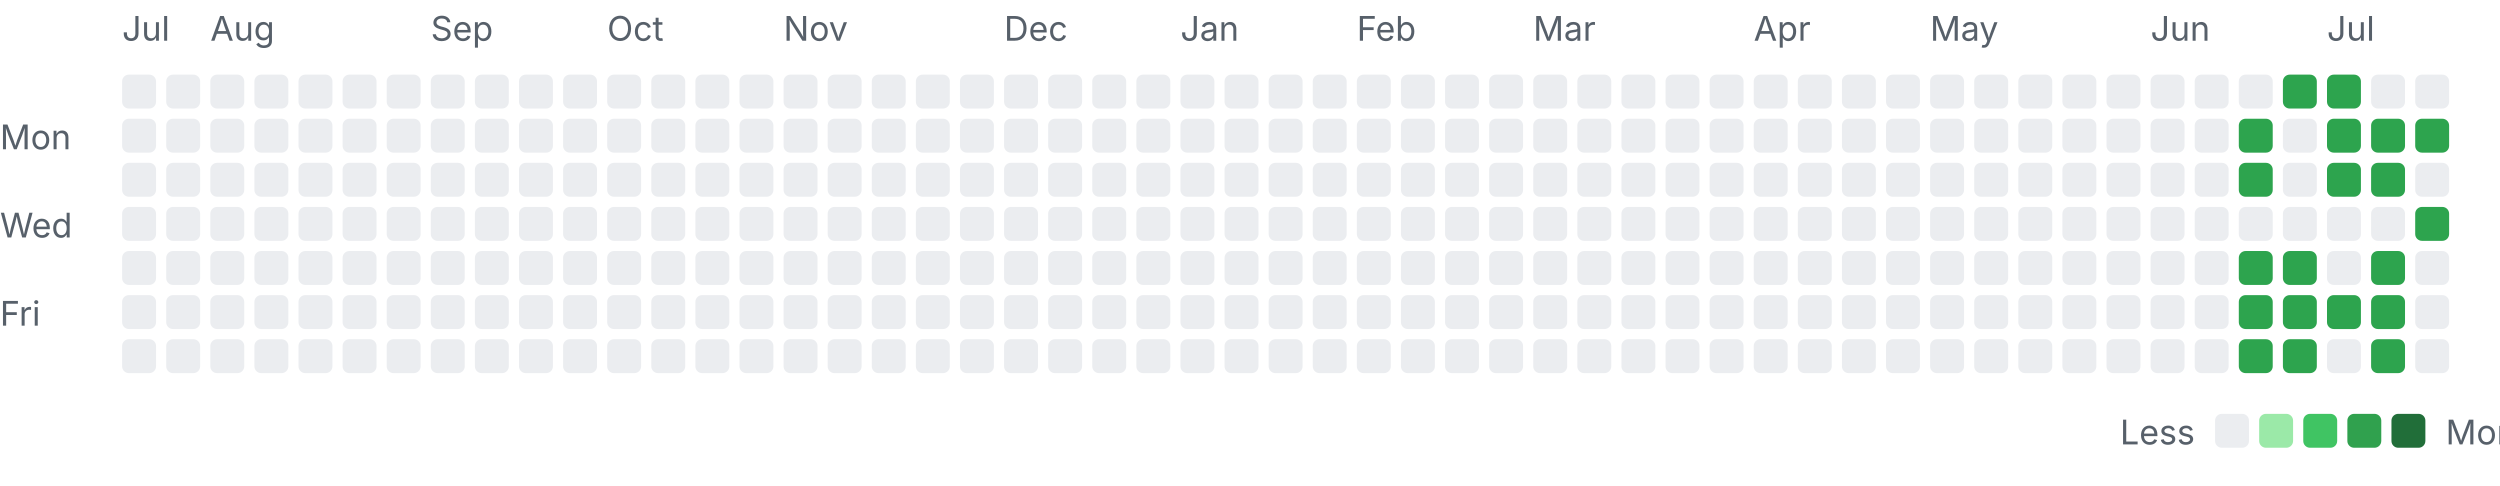
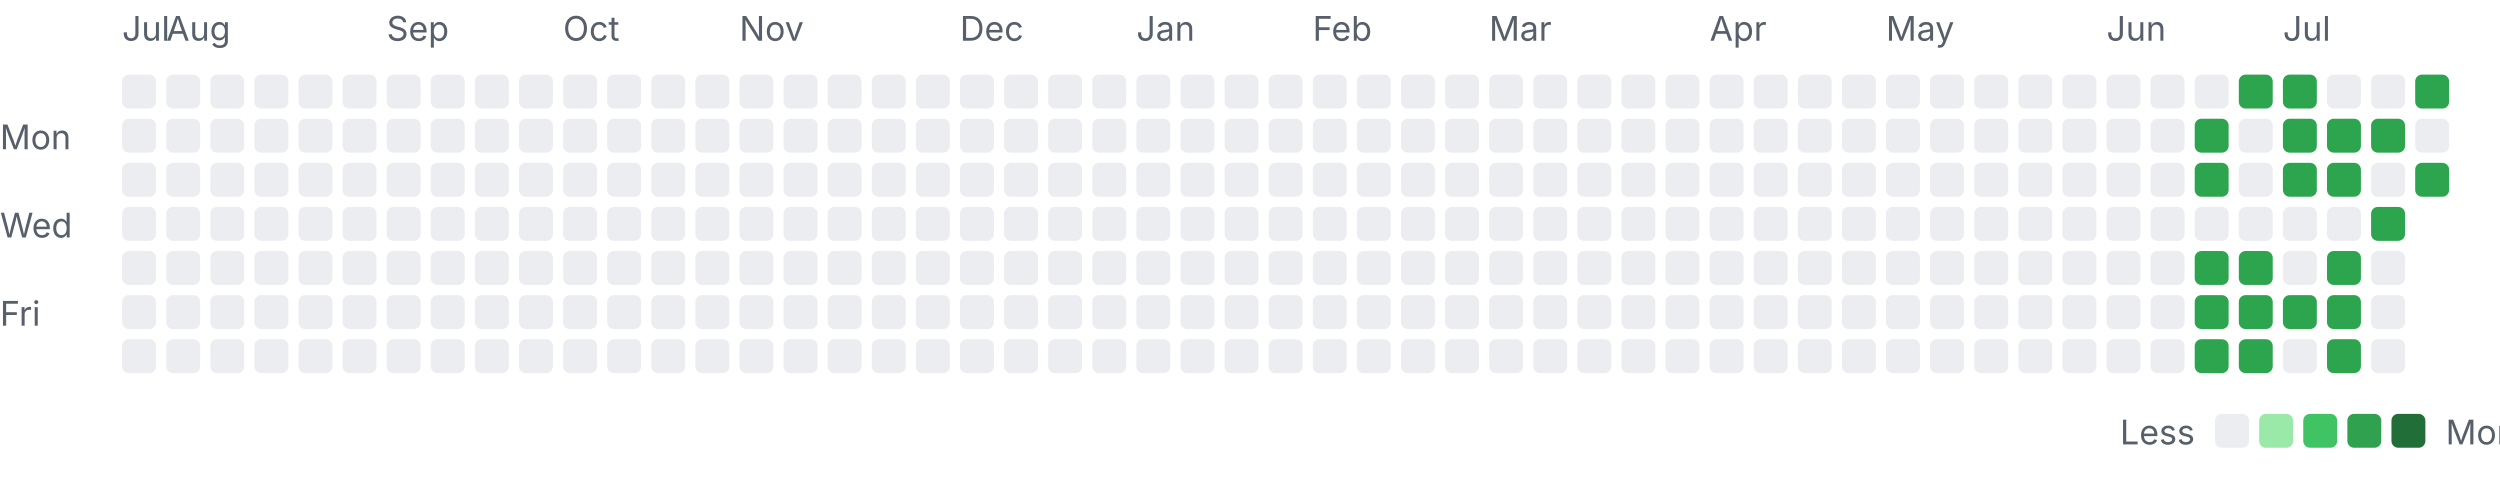
<svg xmlns="http://www.w3.org/2000/svg" viewBox="0 0 737 143" width="737" height="143" role="img" aria-label="Repository activity heatmap">
  <text x="36" y="12" font-size="10" fill="#57606a" font-family="-apple-system,BlinkMacSystemFont,Segoe UI,sans-serif">Jul</text>
-   <text x="62" y="12" font-size="10" fill="#57606a" font-family="-apple-system,BlinkMacSystemFont,Segoe UI,sans-serif">Aug</text>
-   <text x="127" y="12" font-size="10" fill="#57606a" font-family="-apple-system,BlinkMacSystemFont,Segoe UI,sans-serif">Sep</text>
-   <text x="179" y="12" font-size="10" fill="#57606a" font-family="-apple-system,BlinkMacSystemFont,Segoe UI,sans-serif">Oct</text>
-   <text x="231" y="12" font-size="10" fill="#57606a" font-family="-apple-system,BlinkMacSystemFont,Segoe UI,sans-serif">Nov</text>
-   <text x="296" y="12" font-size="10" fill="#57606a" font-family="-apple-system,BlinkMacSystemFont,Segoe UI,sans-serif">Dec</text>
-   <text x="348" y="12" font-size="10" fill="#57606a" font-family="-apple-system,BlinkMacSystemFont,Segoe UI,sans-serif">Jan</text>
-   <text x="400" y="12" font-size="10" fill="#57606a" font-family="-apple-system,BlinkMacSystemFont,Segoe UI,sans-serif">Feb</text>
-   <text x="452" y="12" font-size="10" fill="#57606a" font-family="-apple-system,BlinkMacSystemFont,Segoe UI,sans-serif">Mar</text>
-   <text x="517" y="12" font-size="10" fill="#57606a" font-family="-apple-system,BlinkMacSystemFont,Segoe UI,sans-serif">Apr</text>
-   <text x="569" y="12" font-size="10" fill="#57606a" font-family="-apple-system,BlinkMacSystemFont,Segoe UI,sans-serif">May</text>
-   <text x="634" y="12" font-size="10" fill="#57606a" font-family="-apple-system,BlinkMacSystemFont,Segoe UI,sans-serif">Jun</text>
-   <text x="686" y="12" font-size="10" fill="#57606a" font-family="-apple-system,BlinkMacSystemFont,Segoe UI,sans-serif">Jul</text>
+   <text x="49" y="12" font-size="10" fill="#57606a" font-family="-apple-system,BlinkMacSystemFont,Segoe UI,sans-serif">Aug</text>
+   <text x="114" y="12" font-size="10" fill="#57606a" font-family="-apple-system,BlinkMacSystemFont,Segoe UI,sans-serif">Sep</text>
+   <text x="166" y="12" font-size="10" fill="#57606a" font-family="-apple-system,BlinkMacSystemFont,Segoe UI,sans-serif">Oct</text>
+   <text x="218" y="12" font-size="10" fill="#57606a" font-family="-apple-system,BlinkMacSystemFont,Segoe UI,sans-serif">Nov</text>
+   <text x="283" y="12" font-size="10" fill="#57606a" font-family="-apple-system,BlinkMacSystemFont,Segoe UI,sans-serif">Dec</text>
+   <text x="335" y="12" font-size="10" fill="#57606a" font-family="-apple-system,BlinkMacSystemFont,Segoe UI,sans-serif">Jan</text>
+   <text x="387" y="12" font-size="10" fill="#57606a" font-family="-apple-system,BlinkMacSystemFont,Segoe UI,sans-serif">Feb</text>
+   <text x="439" y="12" font-size="10" fill="#57606a" font-family="-apple-system,BlinkMacSystemFont,Segoe UI,sans-serif">Mar</text>
+   <text x="504" y="12" font-size="10" fill="#57606a" font-family="-apple-system,BlinkMacSystemFont,Segoe UI,sans-serif">Apr</text>
+   <text x="556" y="12" font-size="10" fill="#57606a" font-family="-apple-system,BlinkMacSystemFont,Segoe UI,sans-serif">May</text>
+   <text x="621" y="12" font-size="10" fill="#57606a" font-family="-apple-system,BlinkMacSystemFont,Segoe UI,sans-serif">Jun</text>
+   <text x="673" y="12" font-size="10" fill="#57606a" font-family="-apple-system,BlinkMacSystemFont,Segoe UI,sans-serif">Jul</text>
  <text x="0" y="44" font-size="10" fill="#57606a" font-family="-apple-system,BlinkMacSystemFont,Segoe UI,sans-serif">Mon</text>
  <text x="0" y="70" font-size="10" fill="#57606a" font-family="-apple-system,BlinkMacSystemFont,Segoe UI,sans-serif">Wed</text>
  <text x="0" y="96" font-size="10" fill="#57606a" font-family="-apple-system,BlinkMacSystemFont,Segoe UI,sans-serif">Fri</text>
  <text x="625" y="131" font-size="10" fill="#57606a" font-family="-apple-system,BlinkMacSystemFont,Segoe UI,sans-serif">Less</text>
  <rect x="653" y="122" width="10" height="10" rx="2" fill="#ebedf0" />
  <rect x="666" y="122" width="10" height="10" rx="2" fill="#9be9a8" />
  <rect x="679" y="122" width="10" height="10" rx="2" fill="#40c463" />
  <rect x="692" y="122" width="10" height="10" rx="2" fill="#30a14e" />
  <rect x="705" y="122" width="10" height="10" rx="2" fill="#216e39" />
  <text x="721" y="131" font-size="10" fill="#57606a" font-family="-apple-system,BlinkMacSystemFont,Segoe UI,sans-serif">More</text>
  <rect x="36" y="22" width="10" height="10" rx="2" fill="#ebedf0" />
  <rect x="36" y="35" width="10" height="10" rx="2" fill="#ebedf0" />
  <rect x="36" y="48" width="10" height="10" rx="2" fill="#ebedf0" />
  <rect x="36" y="61" width="10" height="10" rx="2" fill="#ebedf0" />
  <rect x="36" y="74" width="10" height="10" rx="2" fill="#ebedf0" />
  <rect x="36" y="87" width="10" height="10" rx="2" fill="#ebedf0" />
  <rect x="36" y="100" width="10" height="10" rx="2" fill="#ebedf0" />
  <rect x="49" y="22" width="10" height="10" rx="2" fill="#ebedf0" />
  <rect x="49" y="35" width="10" height="10" rx="2" fill="#ebedf0" />
  <rect x="49" y="48" width="10" height="10" rx="2" fill="#ebedf0" />
  <rect x="49" y="61" width="10" height="10" rx="2" fill="#ebedf0" />
  <rect x="49" y="74" width="10" height="10" rx="2" fill="#ebedf0" />
  <rect x="49" y="87" width="10" height="10" rx="2" fill="#ebedf0" />
  <rect x="49" y="100" width="10" height="10" rx="2" fill="#ebedf0" />
  <rect x="62" y="22" width="10" height="10" rx="2" fill="#ebedf0" />
  <rect x="62" y="35" width="10" height="10" rx="2" fill="#ebedf0" />
  <rect x="62" y="48" width="10" height="10" rx="2" fill="#ebedf0" />
  <rect x="62" y="61" width="10" height="10" rx="2" fill="#ebedf0" />
  <rect x="62" y="74" width="10" height="10" rx="2" fill="#ebedf0" />
  <rect x="62" y="87" width="10" height="10" rx="2" fill="#ebedf0" />
  <rect x="62" y="100" width="10" height="10" rx="2" fill="#ebedf0" />
  <rect x="75" y="22" width="10" height="10" rx="2" fill="#ebedf0" />
  <rect x="75" y="35" width="10" height="10" rx="2" fill="#ebedf0" />
  <rect x="75" y="48" width="10" height="10" rx="2" fill="#ebedf0" />
  <rect x="75" y="61" width="10" height="10" rx="2" fill="#ebedf0" />
  <rect x="75" y="74" width="10" height="10" rx="2" fill="#ebedf0" />
  <rect x="75" y="87" width="10" height="10" rx="2" fill="#ebedf0" />
  <rect x="75" y="100" width="10" height="10" rx="2" fill="#ebedf0" />
  <rect x="88" y="22" width="10" height="10" rx="2" fill="#ebedf0" />
  <rect x="88" y="35" width="10" height="10" rx="2" fill="#ebedf0" />
  <rect x="88" y="48" width="10" height="10" rx="2" fill="#ebedf0" />
  <rect x="88" y="61" width="10" height="10" rx="2" fill="#ebedf0" />
  <rect x="88" y="74" width="10" height="10" rx="2" fill="#ebedf0" />
  <rect x="88" y="87" width="10" height="10" rx="2" fill="#ebedf0" />
  <rect x="88" y="100" width="10" height="10" rx="2" fill="#ebedf0" />
  <rect x="101" y="22" width="10" height="10" rx="2" fill="#ebedf0" />
  <rect x="101" y="35" width="10" height="10" rx="2" fill="#ebedf0" />
  <rect x="101" y="48" width="10" height="10" rx="2" fill="#ebedf0" />
  <rect x="101" y="61" width="10" height="10" rx="2" fill="#ebedf0" />
  <rect x="101" y="74" width="10" height="10" rx="2" fill="#ebedf0" />
  <rect x="101" y="87" width="10" height="10" rx="2" fill="#ebedf0" />
  <rect x="101" y="100" width="10" height="10" rx="2" fill="#ebedf0" />
  <rect x="114" y="22" width="10" height="10" rx="2" fill="#ebedf0" />
  <rect x="114" y="35" width="10" height="10" rx="2" fill="#ebedf0" />
  <rect x="114" y="48" width="10" height="10" rx="2" fill="#ebedf0" />
  <rect x="114" y="61" width="10" height="10" rx="2" fill="#ebedf0" />
  <rect x="114" y="74" width="10" height="10" rx="2" fill="#ebedf0" />
  <rect x="114" y="87" width="10" height="10" rx="2" fill="#ebedf0" />
  <rect x="114" y="100" width="10" height="10" rx="2" fill="#ebedf0" />
  <rect x="127" y="22" width="10" height="10" rx="2" fill="#ebedf0" />
  <rect x="127" y="35" width="10" height="10" rx="2" fill="#ebedf0" />
  <rect x="127" y="48" width="10" height="10" rx="2" fill="#ebedf0" />
  <rect x="127" y="61" width="10" height="10" rx="2" fill="#ebedf0" />
  <rect x="127" y="74" width="10" height="10" rx="2" fill="#ebedf0" />
  <rect x="127" y="87" width="10" height="10" rx="2" fill="#ebedf0" />
  <rect x="127" y="100" width="10" height="10" rx="2" fill="#ebedf0" />
  <rect x="140" y="22" width="10" height="10" rx="2" fill="#ebedf0" />
  <rect x="140" y="35" width="10" height="10" rx="2" fill="#ebedf0" />
  <rect x="140" y="48" width="10" height="10" rx="2" fill="#ebedf0" />
  <rect x="140" y="61" width="10" height="10" rx="2" fill="#ebedf0" />
  <rect x="140" y="74" width="10" height="10" rx="2" fill="#ebedf0" />
  <rect x="140" y="87" width="10" height="10" rx="2" fill="#ebedf0" />
  <rect x="140" y="100" width="10" height="10" rx="2" fill="#ebedf0" />
  <rect x="153" y="22" width="10" height="10" rx="2" fill="#ebedf0" />
  <rect x="153" y="35" width="10" height="10" rx="2" fill="#ebedf0" />
  <rect x="153" y="48" width="10" height="10" rx="2" fill="#ebedf0" />
  <rect x="153" y="61" width="10" height="10" rx="2" fill="#ebedf0" />
  <rect x="153" y="74" width="10" height="10" rx="2" fill="#ebedf0" />
  <rect x="153" y="87" width="10" height="10" rx="2" fill="#ebedf0" />
  <rect x="153" y="100" width="10" height="10" rx="2" fill="#ebedf0" />
  <rect x="166" y="22" width="10" height="10" rx="2" fill="#ebedf0" />
  <rect x="166" y="35" width="10" height="10" rx="2" fill="#ebedf0" />
  <rect x="166" y="48" width="10" height="10" rx="2" fill="#ebedf0" />
  <rect x="166" y="61" width="10" height="10" rx="2" fill="#ebedf0" />
  <rect x="166" y="74" width="10" height="10" rx="2" fill="#ebedf0" />
  <rect x="166" y="87" width="10" height="10" rx="2" fill="#ebedf0" />
  <rect x="166" y="100" width="10" height="10" rx="2" fill="#ebedf0" />
  <rect x="179" y="22" width="10" height="10" rx="2" fill="#ebedf0" />
  <rect x="179" y="35" width="10" height="10" rx="2" fill="#ebedf0" />
  <rect x="179" y="48" width="10" height="10" rx="2" fill="#ebedf0" />
  <rect x="179" y="61" width="10" height="10" rx="2" fill="#ebedf0" />
  <rect x="179" y="74" width="10" height="10" rx="2" fill="#ebedf0" />
  <rect x="179" y="87" width="10" height="10" rx="2" fill="#ebedf0" />
  <rect x="179" y="100" width="10" height="10" rx="2" fill="#ebedf0" />
  <rect x="192" y="22" width="10" height="10" rx="2" fill="#ebedf0" />
  <rect x="192" y="35" width="10" height="10" rx="2" fill="#ebedf0" />
  <rect x="192" y="48" width="10" height="10" rx="2" fill="#ebedf0" />
  <rect x="192" y="61" width="10" height="10" rx="2" fill="#ebedf0" />
  <rect x="192" y="74" width="10" height="10" rx="2" fill="#ebedf0" />
  <rect x="192" y="87" width="10" height="10" rx="2" fill="#ebedf0" />
  <rect x="192" y="100" width="10" height="10" rx="2" fill="#ebedf0" />
  <rect x="205" y="22" width="10" height="10" rx="2" fill="#ebedf0" />
  <rect x="205" y="35" width="10" height="10" rx="2" fill="#ebedf0" />
  <rect x="205" y="48" width="10" height="10" rx="2" fill="#ebedf0" />
  <rect x="205" y="61" width="10" height="10" rx="2" fill="#ebedf0" />
  <rect x="205" y="74" width="10" height="10" rx="2" fill="#ebedf0" />
  <rect x="205" y="87" width="10" height="10" rx="2" fill="#ebedf0" />
  <rect x="205" y="100" width="10" height="10" rx="2" fill="#ebedf0" />
  <rect x="218" y="22" width="10" height="10" rx="2" fill="#ebedf0" />
  <rect x="218" y="35" width="10" height="10" rx="2" fill="#ebedf0" />
  <rect x="218" y="48" width="10" height="10" rx="2" fill="#ebedf0" />
  <rect x="218" y="61" width="10" height="10" rx="2" fill="#ebedf0" />
  <rect x="218" y="74" width="10" height="10" rx="2" fill="#ebedf0" />
  <rect x="218" y="87" width="10" height="10" rx="2" fill="#ebedf0" />
  <rect x="218" y="100" width="10" height="10" rx="2" fill="#ebedf0" />
  <rect x="231" y="22" width="10" height="10" rx="2" fill="#ebedf0" />
  <rect x="231" y="35" width="10" height="10" rx="2" fill="#ebedf0" />
  <rect x="231" y="48" width="10" height="10" rx="2" fill="#ebedf0" />
  <rect x="231" y="61" width="10" height="10" rx="2" fill="#ebedf0" />
  <rect x="231" y="74" width="10" height="10" rx="2" fill="#ebedf0" />
  <rect x="231" y="87" width="10" height="10" rx="2" fill="#ebedf0" />
  <rect x="231" y="100" width="10" height="10" rx="2" fill="#ebedf0" />
  <rect x="244" y="22" width="10" height="10" rx="2" fill="#ebedf0" />
  <rect x="244" y="35" width="10" height="10" rx="2" fill="#ebedf0" />
  <rect x="244" y="48" width="10" height="10" rx="2" fill="#ebedf0" />
  <rect x="244" y="61" width="10" height="10" rx="2" fill="#ebedf0" />
  <rect x="244" y="74" width="10" height="10" rx="2" fill="#ebedf0" />
  <rect x="244" y="87" width="10" height="10" rx="2" fill="#ebedf0" />
  <rect x="244" y="100" width="10" height="10" rx="2" fill="#ebedf0" />
  <rect x="257" y="22" width="10" height="10" rx="2" fill="#ebedf0" />
  <rect x="257" y="35" width="10" height="10" rx="2" fill="#ebedf0" />
  <rect x="257" y="48" width="10" height="10" rx="2" fill="#ebedf0" />
  <rect x="257" y="61" width="10" height="10" rx="2" fill="#ebedf0" />
  <rect x="257" y="74" width="10" height="10" rx="2" fill="#ebedf0" />
  <rect x="257" y="87" width="10" height="10" rx="2" fill="#ebedf0" />
  <rect x="257" y="100" width="10" height="10" rx="2" fill="#ebedf0" />
  <rect x="270" y="22" width="10" height="10" rx="2" fill="#ebedf0" />
  <rect x="270" y="35" width="10" height="10" rx="2" fill="#ebedf0" />
  <rect x="270" y="48" width="10" height="10" rx="2" fill="#ebedf0" />
  <rect x="270" y="61" width="10" height="10" rx="2" fill="#ebedf0" />
  <rect x="270" y="74" width="10" height="10" rx="2" fill="#ebedf0" />
  <rect x="270" y="87" width="10" height="10" rx="2" fill="#ebedf0" />
  <rect x="270" y="100" width="10" height="10" rx="2" fill="#ebedf0" />
  <rect x="283" y="22" width="10" height="10" rx="2" fill="#ebedf0" />
  <rect x="283" y="35" width="10" height="10" rx="2" fill="#ebedf0" />
  <rect x="283" y="48" width="10" height="10" rx="2" fill="#ebedf0" />
  <rect x="283" y="61" width="10" height="10" rx="2" fill="#ebedf0" />
  <rect x="283" y="74" width="10" height="10" rx="2" fill="#ebedf0" />
  <rect x="283" y="87" width="10" height="10" rx="2" fill="#ebedf0" />
  <rect x="283" y="100" width="10" height="10" rx="2" fill="#ebedf0" />
  <rect x="296" y="22" width="10" height="10" rx="2" fill="#ebedf0" />
  <rect x="296" y="35" width="10" height="10" rx="2" fill="#ebedf0" />
  <rect x="296" y="48" width="10" height="10" rx="2" fill="#ebedf0" />
  <rect x="296" y="61" width="10" height="10" rx="2" fill="#ebedf0" />
  <rect x="296" y="74" width="10" height="10" rx="2" fill="#ebedf0" />
  <rect x="296" y="87" width="10" height="10" rx="2" fill="#ebedf0" />
  <rect x="296" y="100" width="10" height="10" rx="2" fill="#ebedf0" />
  <rect x="309" y="22" width="10" height="10" rx="2" fill="#ebedf0" />
  <rect x="309" y="35" width="10" height="10" rx="2" fill="#ebedf0" />
  <rect x="309" y="48" width="10" height="10" rx="2" fill="#ebedf0" />
  <rect x="309" y="61" width="10" height="10" rx="2" fill="#ebedf0" />
  <rect x="309" y="74" width="10" height="10" rx="2" fill="#ebedf0" />
  <rect x="309" y="87" width="10" height="10" rx="2" fill="#ebedf0" />
  <rect x="309" y="100" width="10" height="10" rx="2" fill="#ebedf0" />
  <rect x="322" y="22" width="10" height="10" rx="2" fill="#ebedf0" />
  <rect x="322" y="35" width="10" height="10" rx="2" fill="#ebedf0" />
  <rect x="322" y="48" width="10" height="10" rx="2" fill="#ebedf0" />
  <rect x="322" y="61" width="10" height="10" rx="2" fill="#ebedf0" />
  <rect x="322" y="74" width="10" height="10" rx="2" fill="#ebedf0" />
  <rect x="322" y="87" width="10" height="10" rx="2" fill="#ebedf0" />
  <rect x="322" y="100" width="10" height="10" rx="2" fill="#ebedf0" />
  <rect x="335" y="22" width="10" height="10" rx="2" fill="#ebedf0" />
  <rect x="335" y="35" width="10" height="10" rx="2" fill="#ebedf0" />
  <rect x="335" y="48" width="10" height="10" rx="2" fill="#ebedf0" />
  <rect x="335" y="61" width="10" height="10" rx="2" fill="#ebedf0" />
  <rect x="335" y="74" width="10" height="10" rx="2" fill="#ebedf0" />
  <rect x="335" y="87" width="10" height="10" rx="2" fill="#ebedf0" />
  <rect x="335" y="100" width="10" height="10" rx="2" fill="#ebedf0" />
  <rect x="348" y="22" width="10" height="10" rx="2" fill="#ebedf0" />
  <rect x="348" y="35" width="10" height="10" rx="2" fill="#ebedf0" />
  <rect x="348" y="48" width="10" height="10" rx="2" fill="#ebedf0" />
  <rect x="348" y="61" width="10" height="10" rx="2" fill="#ebedf0" />
  <rect x="348" y="74" width="10" height="10" rx="2" fill="#ebedf0" />
  <rect x="348" y="87" width="10" height="10" rx="2" fill="#ebedf0" />
  <rect x="348" y="100" width="10" height="10" rx="2" fill="#ebedf0" />
  <rect x="361" y="22" width="10" height="10" rx="2" fill="#ebedf0" />
  <rect x="361" y="35" width="10" height="10" rx="2" fill="#ebedf0" />
  <rect x="361" y="48" width="10" height="10" rx="2" fill="#ebedf0" />
  <rect x="361" y="61" width="10" height="10" rx="2" fill="#ebedf0" />
  <rect x="361" y="74" width="10" height="10" rx="2" fill="#ebedf0" />
  <rect x="361" y="87" width="10" height="10" rx="2" fill="#ebedf0" />
  <rect x="361" y="100" width="10" height="10" rx="2" fill="#ebedf0" />
  <rect x="374" y="22" width="10" height="10" rx="2" fill="#ebedf0" />
  <rect x="374" y="35" width="10" height="10" rx="2" fill="#ebedf0" />
  <rect x="374" y="48" width="10" height="10" rx="2" fill="#ebedf0" />
  <rect x="374" y="61" width="10" height="10" rx="2" fill="#ebedf0" />
  <rect x="374" y="74" width="10" height="10" rx="2" fill="#ebedf0" />
  <rect x="374" y="87" width="10" height="10" rx="2" fill="#ebedf0" />
  <rect x="374" y="100" width="10" height="10" rx="2" fill="#ebedf0" />
  <rect x="387" y="22" width="10" height="10" rx="2" fill="#ebedf0" />
  <rect x="387" y="35" width="10" height="10" rx="2" fill="#ebedf0" />
  <rect x="387" y="48" width="10" height="10" rx="2" fill="#ebedf0" />
  <rect x="387" y="61" width="10" height="10" rx="2" fill="#ebedf0" />
  <rect x="387" y="74" width="10" height="10" rx="2" fill="#ebedf0" />
  <rect x="387" y="87" width="10" height="10" rx="2" fill="#ebedf0" />
  <rect x="387" y="100" width="10" height="10" rx="2" fill="#ebedf0" />
  <rect x="400" y="22" width="10" height="10" rx="2" fill="#ebedf0" />
  <rect x="400" y="35" width="10" height="10" rx="2" fill="#ebedf0" />
  <rect x="400" y="48" width="10" height="10" rx="2" fill="#ebedf0" />
  <rect x="400" y="61" width="10" height="10" rx="2" fill="#ebedf0" />
  <rect x="400" y="74" width="10" height="10" rx="2" fill="#ebedf0" />
  <rect x="400" y="87" width="10" height="10" rx="2" fill="#ebedf0" />
  <rect x="400" y="100" width="10" height="10" rx="2" fill="#ebedf0" />
  <rect x="413" y="22" width="10" height="10" rx="2" fill="#ebedf0" />
  <rect x="413" y="35" width="10" height="10" rx="2" fill="#ebedf0" />
  <rect x="413" y="48" width="10" height="10" rx="2" fill="#ebedf0" />
  <rect x="413" y="61" width="10" height="10" rx="2" fill="#ebedf0" />
  <rect x="413" y="74" width="10" height="10" rx="2" fill="#ebedf0" />
  <rect x="413" y="87" width="10" height="10" rx="2" fill="#ebedf0" />
  <rect x="413" y="100" width="10" height="10" rx="2" fill="#ebedf0" />
  <rect x="426" y="22" width="10" height="10" rx="2" fill="#ebedf0" />
  <rect x="426" y="35" width="10" height="10" rx="2" fill="#ebedf0" />
  <rect x="426" y="48" width="10" height="10" rx="2" fill="#ebedf0" />
  <rect x="426" y="61" width="10" height="10" rx="2" fill="#ebedf0" />
  <rect x="426" y="74" width="10" height="10" rx="2" fill="#ebedf0" />
  <rect x="426" y="87" width="10" height="10" rx="2" fill="#ebedf0" />
  <rect x="426" y="100" width="10" height="10" rx="2" fill="#ebedf0" />
  <rect x="439" y="22" width="10" height="10" rx="2" fill="#ebedf0" />
  <rect x="439" y="35" width="10" height="10" rx="2" fill="#ebedf0" />
  <rect x="439" y="48" width="10" height="10" rx="2" fill="#ebedf0" />
  <rect x="439" y="61" width="10" height="10" rx="2" fill="#ebedf0" />
  <rect x="439" y="74" width="10" height="10" rx="2" fill="#ebedf0" />
  <rect x="439" y="87" width="10" height="10" rx="2" fill="#ebedf0" />
  <rect x="439" y="100" width="10" height="10" rx="2" fill="#ebedf0" />
  <rect x="452" y="22" width="10" height="10" rx="2" fill="#ebedf0" />
  <rect x="452" y="35" width="10" height="10" rx="2" fill="#ebedf0" />
  <rect x="452" y="48" width="10" height="10" rx="2" fill="#ebedf0" />
  <rect x="452" y="61" width="10" height="10" rx="2" fill="#ebedf0" />
  <rect x="452" y="74" width="10" height="10" rx="2" fill="#ebedf0" />
  <rect x="452" y="87" width="10" height="10" rx="2" fill="#ebedf0" />
  <rect x="452" y="100" width="10" height="10" rx="2" fill="#ebedf0" />
  <rect x="465" y="22" width="10" height="10" rx="2" fill="#ebedf0" />
  <rect x="465" y="35" width="10" height="10" rx="2" fill="#ebedf0" />
  <rect x="465" y="48" width="10" height="10" rx="2" fill="#ebedf0" />
  <rect x="465" y="61" width="10" height="10" rx="2" fill="#ebedf0" />
  <rect x="465" y="74" width="10" height="10" rx="2" fill="#ebedf0" />
  <rect x="465" y="87" width="10" height="10" rx="2" fill="#ebedf0" />
  <rect x="465" y="100" width="10" height="10" rx="2" fill="#ebedf0" />
  <rect x="478" y="22" width="10" height="10" rx="2" fill="#ebedf0" />
  <rect x="478" y="35" width="10" height="10" rx="2" fill="#ebedf0" />
  <rect x="478" y="48" width="10" height="10" rx="2" fill="#ebedf0" />
  <rect x="478" y="61" width="10" height="10" rx="2" fill="#ebedf0" />
  <rect x="478" y="74" width="10" height="10" rx="2" fill="#ebedf0" />
  <rect x="478" y="87" width="10" height="10" rx="2" fill="#ebedf0" />
  <rect x="478" y="100" width="10" height="10" rx="2" fill="#ebedf0" />
  <rect x="491" y="22" width="10" height="10" rx="2" fill="#ebedf0" />
  <rect x="491" y="35" width="10" height="10" rx="2" fill="#ebedf0" />
  <rect x="491" y="48" width="10" height="10" rx="2" fill="#ebedf0" />
  <rect x="491" y="61" width="10" height="10" rx="2" fill="#ebedf0" />
  <rect x="491" y="74" width="10" height="10" rx="2" fill="#ebedf0" />
  <rect x="491" y="87" width="10" height="10" rx="2" fill="#ebedf0" />
  <rect x="491" y="100" width="10" height="10" rx="2" fill="#ebedf0" />
  <rect x="504" y="22" width="10" height="10" rx="2" fill="#ebedf0" />
  <rect x="504" y="35" width="10" height="10" rx="2" fill="#ebedf0" />
  <rect x="504" y="48" width="10" height="10" rx="2" fill="#ebedf0" />
  <rect x="504" y="61" width="10" height="10" rx="2" fill="#ebedf0" />
  <rect x="504" y="74" width="10" height="10" rx="2" fill="#ebedf0" />
  <rect x="504" y="87" width="10" height="10" rx="2" fill="#ebedf0" />
  <rect x="504" y="100" width="10" height="10" rx="2" fill="#ebedf0" />
  <rect x="517" y="22" width="10" height="10" rx="2" fill="#ebedf0" />
  <rect x="517" y="35" width="10" height="10" rx="2" fill="#ebedf0" />
  <rect x="517" y="48" width="10" height="10" rx="2" fill="#ebedf0" />
  <rect x="517" y="61" width="10" height="10" rx="2" fill="#ebedf0" />
  <rect x="517" y="74" width="10" height="10" rx="2" fill="#ebedf0" />
  <rect x="517" y="87" width="10" height="10" rx="2" fill="#ebedf0" />
  <rect x="517" y="100" width="10" height="10" rx="2" fill="#ebedf0" />
  <rect x="530" y="22" width="10" height="10" rx="2" fill="#ebedf0" />
  <rect x="530" y="35" width="10" height="10" rx="2" fill="#ebedf0" />
  <rect x="530" y="48" width="10" height="10" rx="2" fill="#ebedf0" />
  <rect x="530" y="61" width="10" height="10" rx="2" fill="#ebedf0" />
  <rect x="530" y="74" width="10" height="10" rx="2" fill="#ebedf0" />
  <rect x="530" y="87" width="10" height="10" rx="2" fill="#ebedf0" />
  <rect x="530" y="100" width="10" height="10" rx="2" fill="#ebedf0" />
  <rect x="543" y="22" width="10" height="10" rx="2" fill="#ebedf0" />
  <rect x="543" y="35" width="10" height="10" rx="2" fill="#ebedf0" />
  <rect x="543" y="48" width="10" height="10" rx="2" fill="#ebedf0" />
  <rect x="543" y="61" width="10" height="10" rx="2" fill="#ebedf0" />
  <rect x="543" y="74" width="10" height="10" rx="2" fill="#ebedf0" />
  <rect x="543" y="87" width="10" height="10" rx="2" fill="#ebedf0" />
  <rect x="543" y="100" width="10" height="10" rx="2" fill="#ebedf0" />
  <rect x="556" y="22" width="10" height="10" rx="2" fill="#ebedf0" />
  <rect x="556" y="35" width="10" height="10" rx="2" fill="#ebedf0" />
  <rect x="556" y="48" width="10" height="10" rx="2" fill="#ebedf0" />
  <rect x="556" y="61" width="10" height="10" rx="2" fill="#ebedf0" />
  <rect x="556" y="74" width="10" height="10" rx="2" fill="#ebedf0" />
  <rect x="556" y="87" width="10" height="10" rx="2" fill="#ebedf0" />
  <rect x="556" y="100" width="10" height="10" rx="2" fill="#ebedf0" />
  <rect x="569" y="22" width="10" height="10" rx="2" fill="#ebedf0" />
  <rect x="569" y="35" width="10" height="10" rx="2" fill="#ebedf0" />
  <rect x="569" y="48" width="10" height="10" rx="2" fill="#ebedf0" />
  <rect x="569" y="61" width="10" height="10" rx="2" fill="#ebedf0" />
  <rect x="569" y="74" width="10" height="10" rx="2" fill="#ebedf0" />
  <rect x="569" y="87" width="10" height="10" rx="2" fill="#ebedf0" />
  <rect x="569" y="100" width="10" height="10" rx="2" fill="#ebedf0" />
  <rect x="582" y="22" width="10" height="10" rx="2" fill="#ebedf0" />
  <rect x="582" y="35" width="10" height="10" rx="2" fill="#ebedf0" />
  <rect x="582" y="48" width="10" height="10" rx="2" fill="#ebedf0" />
  <rect x="582" y="61" width="10" height="10" rx="2" fill="#ebedf0" />
  <rect x="582" y="74" width="10" height="10" rx="2" fill="#ebedf0" />
  <rect x="582" y="87" width="10" height="10" rx="2" fill="#ebedf0" />
  <rect x="582" y="100" width="10" height="10" rx="2" fill="#ebedf0" />
  <rect x="595" y="22" width="10" height="10" rx="2" fill="#ebedf0" />
  <rect x="595" y="35" width="10" height="10" rx="2" fill="#ebedf0" />
  <rect x="595" y="48" width="10" height="10" rx="2" fill="#ebedf0" />
  <rect x="595" y="61" width="10" height="10" rx="2" fill="#ebedf0" />
  <rect x="595" y="74" width="10" height="10" rx="2" fill="#ebedf0" />
  <rect x="595" y="87" width="10" height="10" rx="2" fill="#ebedf0" />
  <rect x="595" y="100" width="10" height="10" rx="2" fill="#ebedf0" />
  <rect x="608" y="22" width="10" height="10" rx="2" fill="#ebedf0" />
  <rect x="608" y="35" width="10" height="10" rx="2" fill="#ebedf0" />
  <rect x="608" y="48" width="10" height="10" rx="2" fill="#ebedf0" />
  <rect x="608" y="61" width="10" height="10" rx="2" fill="#ebedf0" />
  <rect x="608" y="74" width="10" height="10" rx="2" fill="#ebedf0" />
  <rect x="608" y="87" width="10" height="10" rx="2" fill="#ebedf0" />
  <rect x="608" y="100" width="10" height="10" rx="2" fill="#ebedf0" />
  <rect x="621" y="22" width="10" height="10" rx="2" fill="#ebedf0" />
  <rect x="621" y="35" width="10" height="10" rx="2" fill="#ebedf0" />
  <rect x="621" y="48" width="10" height="10" rx="2" fill="#ebedf0" />
  <rect x="621" y="61" width="10" height="10" rx="2" fill="#ebedf0" />
  <rect x="621" y="74" width="10" height="10" rx="2" fill="#ebedf0" />
  <rect x="621" y="87" width="10" height="10" rx="2" fill="#ebedf0" />
  <rect x="621" y="100" width="10" height="10" rx="2" fill="#ebedf0" />
  <rect x="634" y="22" width="10" height="10" rx="2" fill="#ebedf0" />
  <rect x="634" y="35" width="10" height="10" rx="2" fill="#ebedf0" />
  <rect x="634" y="48" width="10" height="10" rx="2" fill="#ebedf0" />
  <rect x="634" y="61" width="10" height="10" rx="2" fill="#ebedf0" />
  <rect x="634" y="74" width="10" height="10" rx="2" fill="#ebedf0" />
  <rect x="634" y="87" width="10" height="10" rx="2" fill="#ebedf0" />
  <rect x="634" y="100" width="10" height="10" rx="2" fill="#ebedf0" />
  <rect x="647" y="22" width="10" height="10" rx="2" fill="#ebedf0" />
-   <rect x="647" y="35" width="10" height="10" rx="2" fill="#ebedf0" />
-   <rect x="647" y="48" width="10" height="10" rx="2" fill="#ebedf0" />
+   <rect x="647" y="35" width="10" height="10" rx="2" fill="#2da44e" />
+   <rect x="647" y="48" width="10" height="10" rx="2" fill="#2da44e" />
  <rect x="647" y="61" width="10" height="10" rx="2" fill="#ebedf0" />
-   <rect x="647" y="74" width="10" height="10" rx="2" fill="#ebedf0" />
-   <rect x="647" y="87" width="10" height="10" rx="2" fill="#ebedf0" />
-   <rect x="647" y="100" width="10" height="10" rx="2" fill="#ebedf0" />
-   <rect x="660" y="22" width="10" height="10" rx="2" fill="#ebedf0" />
-   <rect x="660" y="35" width="10" height="10" rx="2" fill="#2da44e" />
-   <rect x="660" y="48" width="10" height="10" rx="2" fill="#2da44e" />
+   <rect x="647" y="74" width="10" height="10" rx="2" fill="#2da44e" />
+   <rect x="647" y="87" width="10" height="10" rx="2" fill="#2da44e" />
+   <rect x="647" y="100" width="10" height="10" rx="2" fill="#2da44e" />
+   <rect x="660" y="22" width="10" height="10" rx="2" fill="#2da44e" />
+   <rect x="660" y="35" width="10" height="10" rx="2" fill="#ebedf0" />
+   <rect x="660" y="48" width="10" height="10" rx="2" fill="#ebedf0" />
  <rect x="660" y="61" width="10" height="10" rx="2" fill="#ebedf0" />
  <rect x="660" y="74" width="10" height="10" rx="2" fill="#2da44e" />
  <rect x="660" y="87" width="10" height="10" rx="2" fill="#2da44e" />
  <rect x="660" y="100" width="10" height="10" rx="2" fill="#2da44e" />
  <rect x="673" y="22" width="10" height="10" rx="2" fill="#2da44e" />
-   <rect x="673" y="35" width="10" height="10" rx="2" fill="#ebedf0" />
-   <rect x="673" y="48" width="10" height="10" rx="2" fill="#ebedf0" />
+   <rect x="673" y="35" width="10" height="10" rx="2" fill="#2da44e" />
+   <rect x="673" y="48" width="10" height="10" rx="2" fill="#2da44e" />
  <rect x="673" y="61" width="10" height="10" rx="2" fill="#ebedf0" />
-   <rect x="673" y="74" width="10" height="10" rx="2" fill="#2da44e" />
+   <rect x="673" y="74" width="10" height="10" rx="2" fill="#ebedf0" />
  <rect x="673" y="87" width="10" height="10" rx="2" fill="#2da44e" />
-   <rect x="673" y="100" width="10" height="10" rx="2" fill="#2da44e" />
-   <rect x="686" y="22" width="10" height="10" rx="2" fill="#2da44e" />
+   <rect x="673" y="100" width="10" height="10" rx="2" fill="#ebedf0" />
+   <rect x="686" y="22" width="10" height="10" rx="2" fill="#ebedf0" />
  <rect x="686" y="35" width="10" height="10" rx="2" fill="#2da44e" />
  <rect x="686" y="48" width="10" height="10" rx="2" fill="#2da44e" />
  <rect x="686" y="61" width="10" height="10" rx="2" fill="#ebedf0" />
-   <rect x="686" y="74" width="10" height="10" rx="2" fill="#ebedf0" />
+   <rect x="686" y="74" width="10" height="10" rx="2" fill="#2da44e" />
  <rect x="686" y="87" width="10" height="10" rx="2" fill="#2da44e" />
-   <rect x="686" y="100" width="10" height="10" rx="2" fill="#ebedf0" />
+   <rect x="686" y="100" width="10" height="10" rx="2" fill="#2da44e" />
  <rect x="699" y="22" width="10" height="10" rx="2" fill="#ebedf0" />
  <rect x="699" y="35" width="10" height="10" rx="2" fill="#2da44e" />
-   <rect x="699" y="48" width="10" height="10" rx="2" fill="#2da44e" />
-   <rect x="699" y="61" width="10" height="10" rx="2" fill="#ebedf0" />
-   <rect x="699" y="74" width="10" height="10" rx="2" fill="#2da44e" />
-   <rect x="699" y="87" width="10" height="10" rx="2" fill="#2da44e" />
-   <rect x="699" y="100" width="10" height="10" rx="2" fill="#2da44e" />
-   <rect x="712" y="22" width="10" height="10" rx="2" fill="#ebedf0" />
-   <rect x="712" y="35" width="10" height="10" rx="2" fill="#2da44e" />
-   <rect x="712" y="48" width="10" height="10" rx="2" fill="#ebedf0" />
-   <rect x="712" y="61" width="10" height="10" rx="2" fill="#2da44e" />
-   <rect x="712" y="74" width="10" height="10" rx="2" fill="#ebedf0" />
-   <rect x="712" y="87" width="10" height="10" rx="2" fill="#ebedf0" />
-   <rect x="712" y="100" width="10" height="10" rx="2" fill="#ebedf0" />
+   <rect x="699" y="48" width="10" height="10" rx="2" fill="#ebedf0" />
+   <rect x="699" y="61" width="10" height="10" rx="2" fill="#2da44e" />
+   <rect x="699" y="74" width="10" height="10" rx="2" fill="#ebedf0" />
+   <rect x="699" y="87" width="10" height="10" rx="2" fill="#ebedf0" />
+   <rect x="699" y="100" width="10" height="10" rx="2" fill="#ebedf0" />
+   <rect x="712" y="22" width="10" height="10" rx="2" fill="#2da44e" />
+   <rect x="712" y="35" width="10" height="10" rx="2" fill="#ebedf0" />
+   <rect x="712" y="48" width="10" height="10" rx="2" fill="#2da44e" />
</svg>
